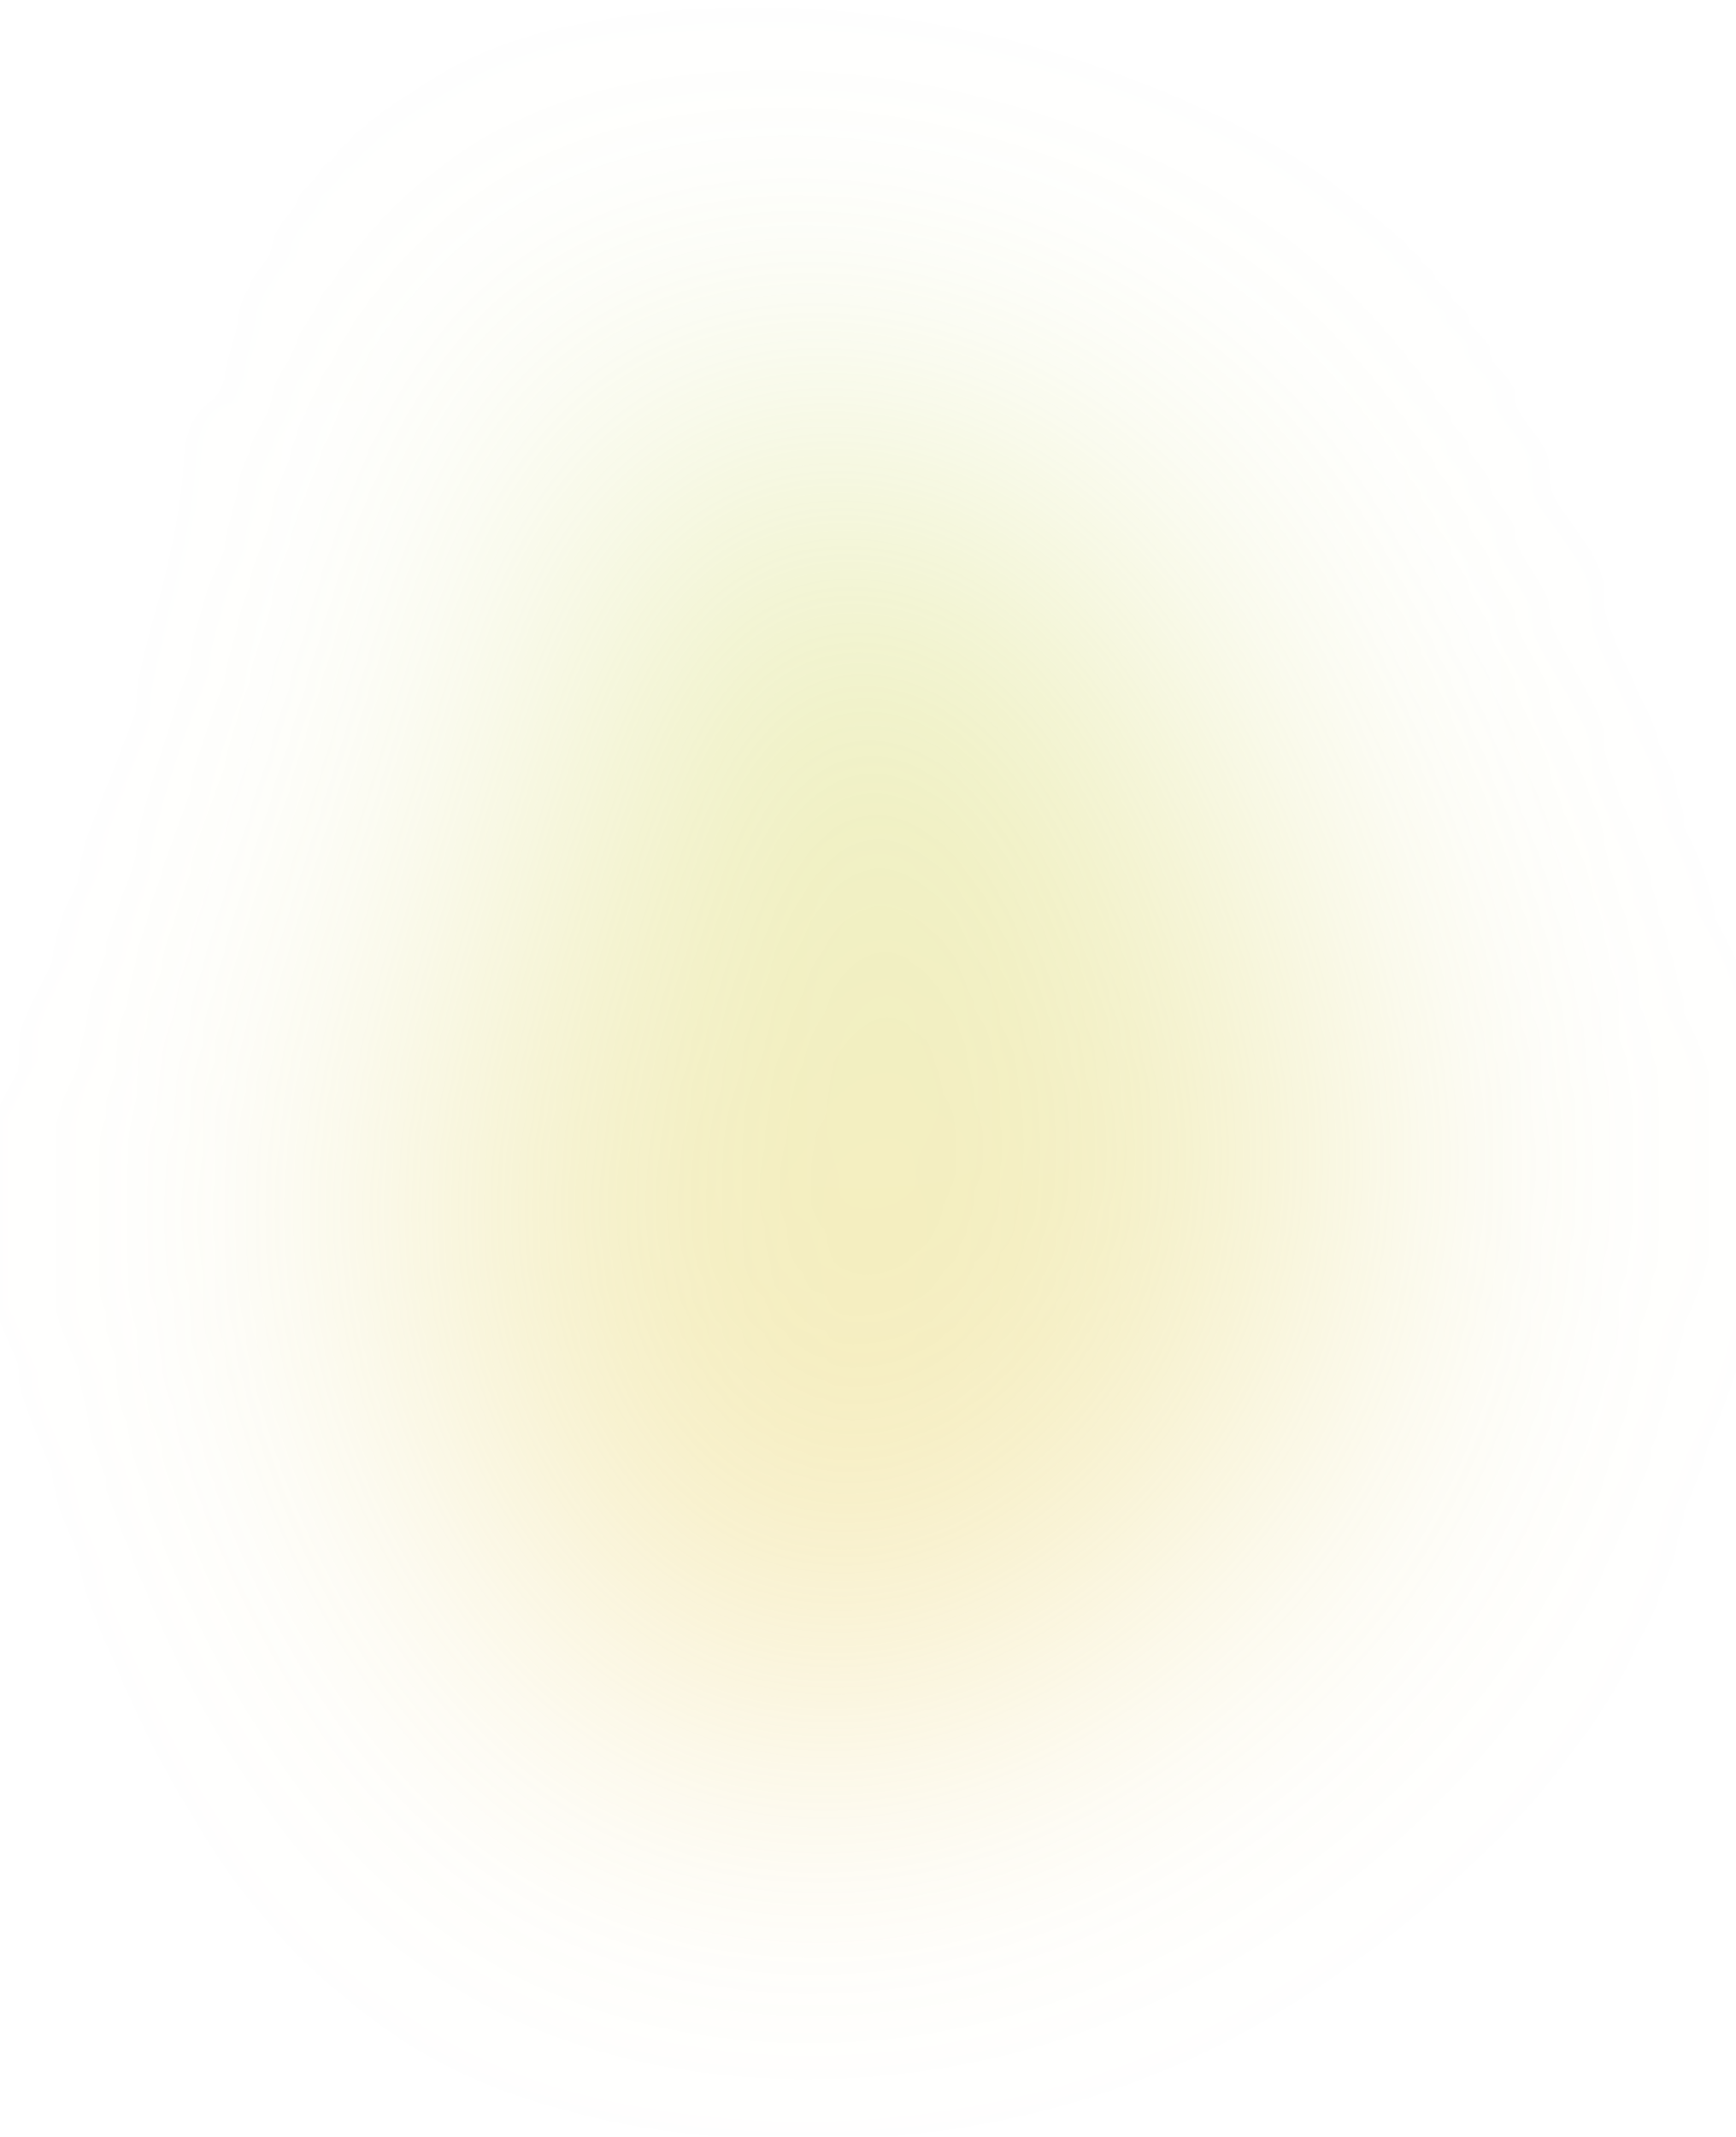
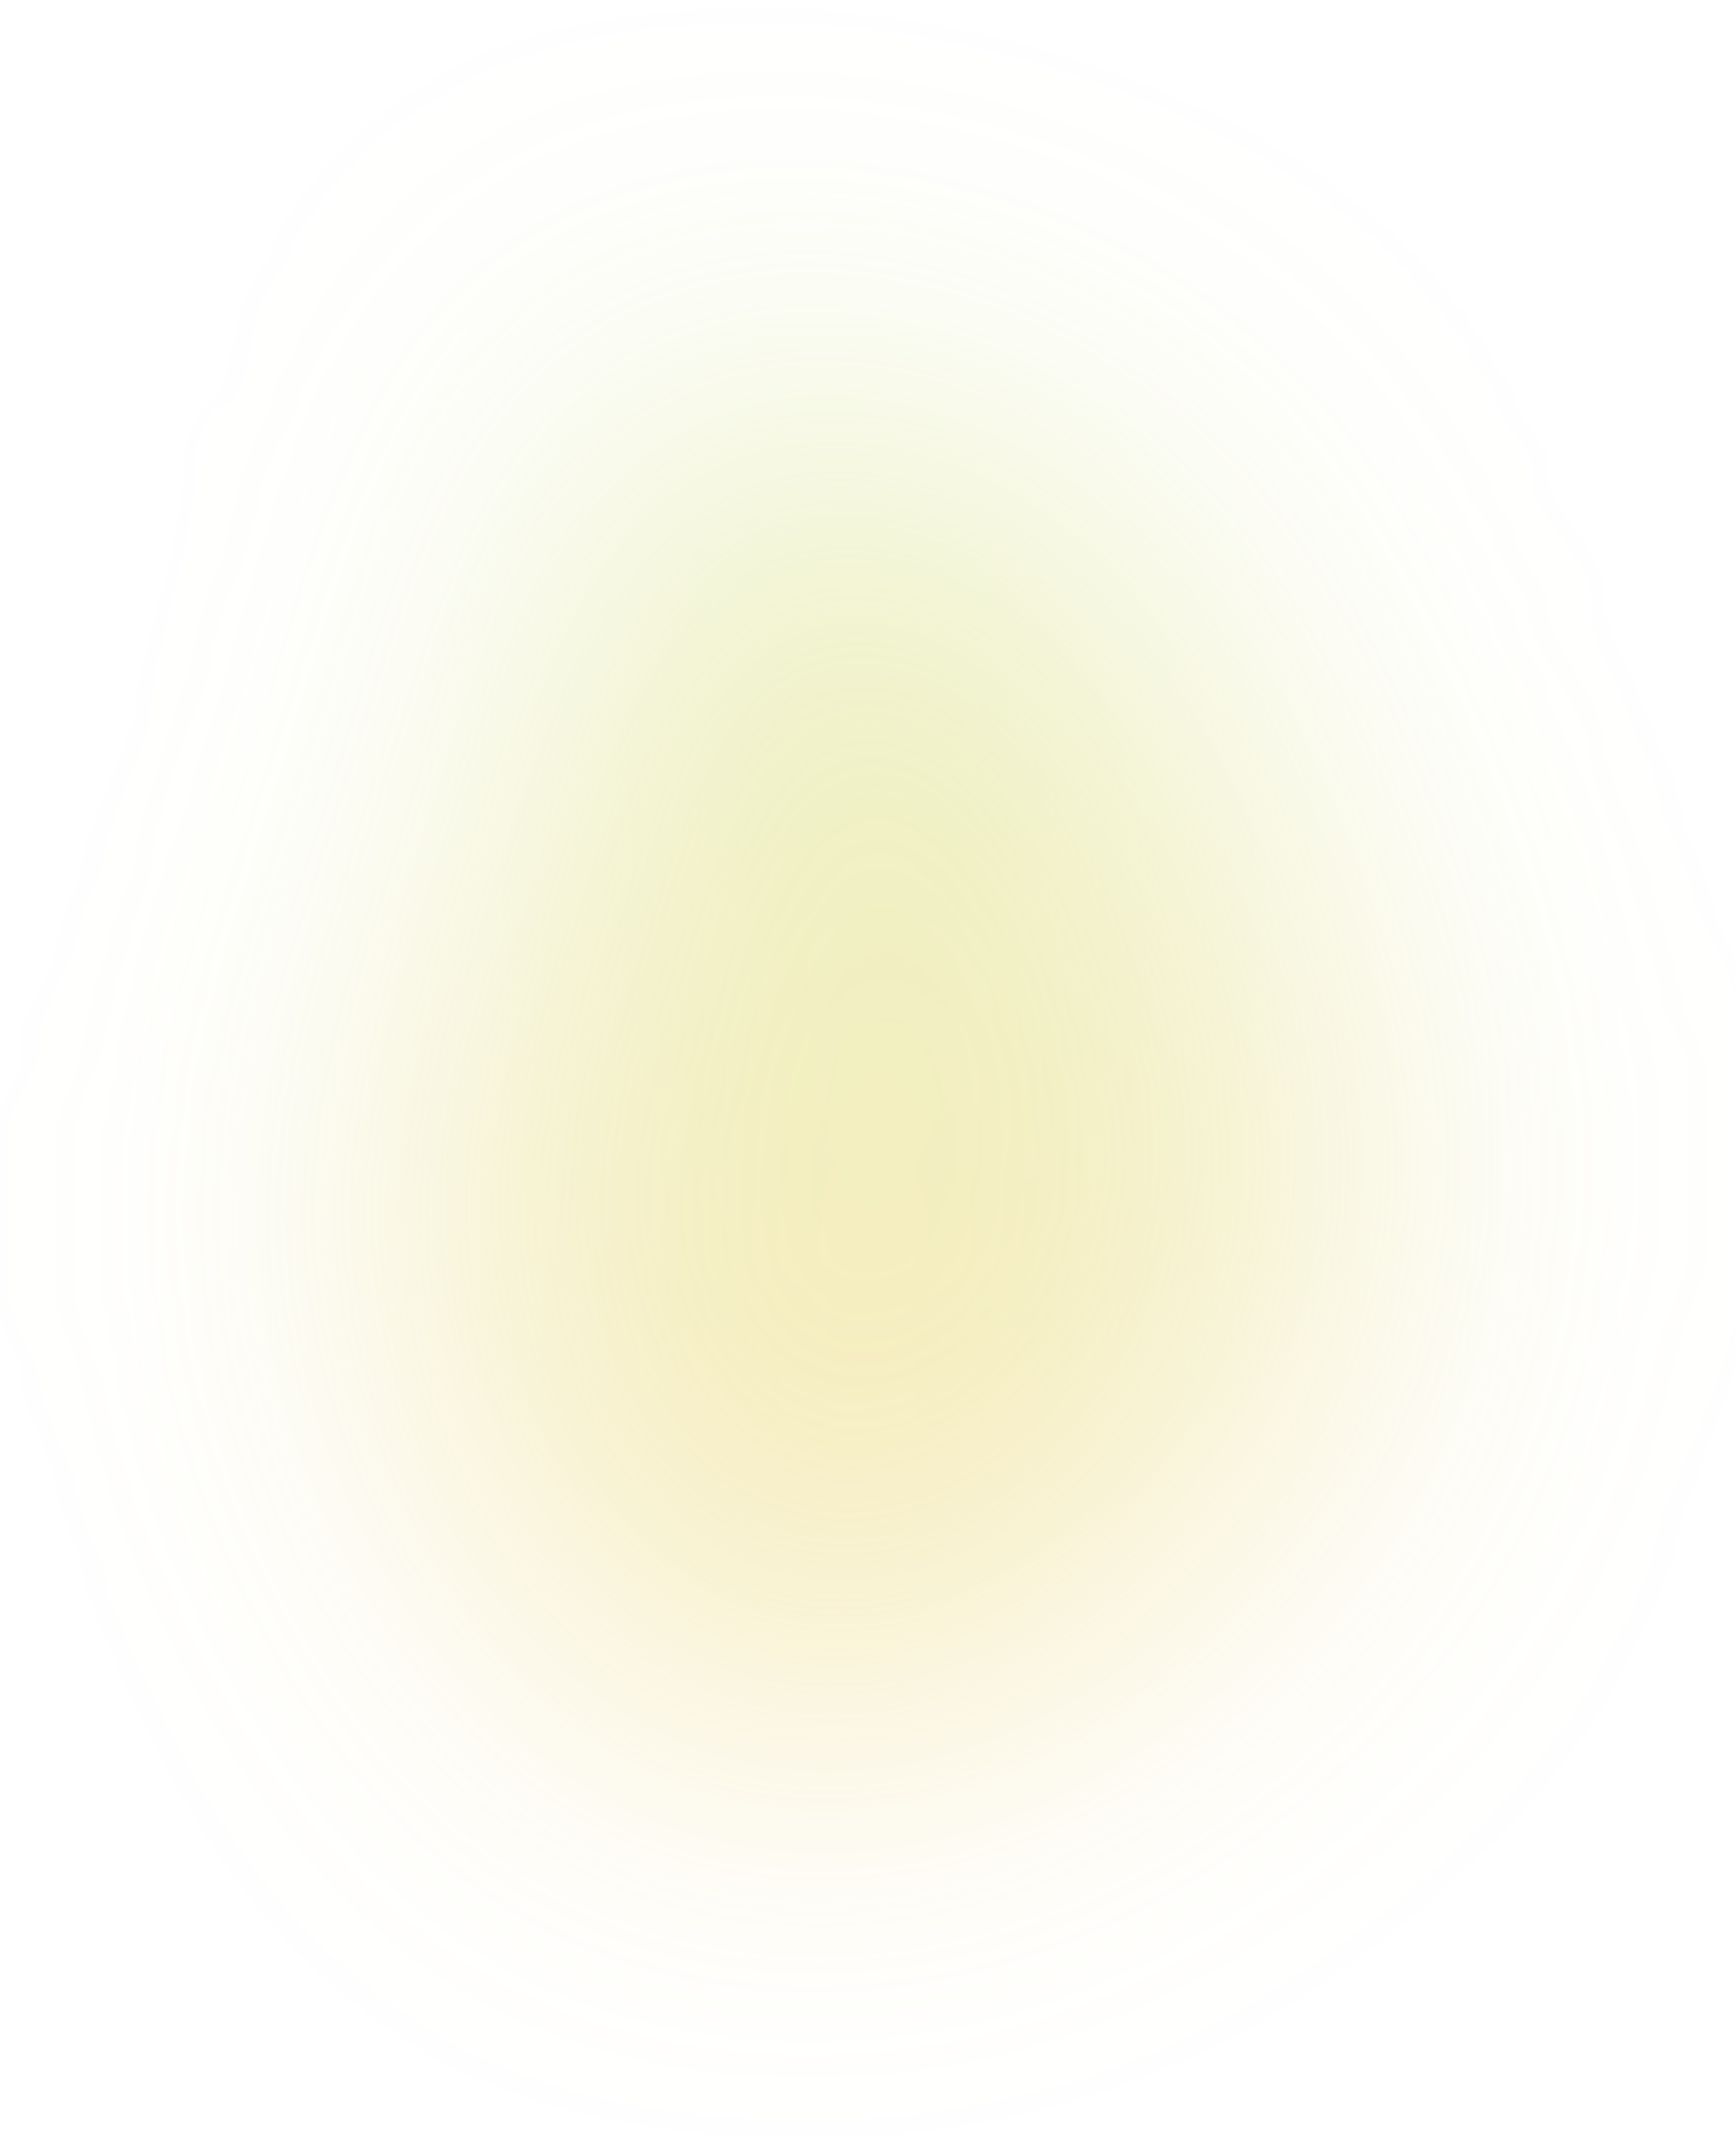
- <svg xmlns="http://www.w3.org/2000/svg" width="1539" height="1895" viewBox="0 0 1539 1895" fill="none">
-   <g filter="url(#filter0_f_2511_164)">
-     <path d="M465.525 1357.75C274.525 909.747 349.525 1186.75 506.525 682.247C497.525 593.593 543.025 504.747 547.525 409.247C552.025 313.747 643.025 345.747 897.524 441.247C1152.02 536.747 947.525 573.247 1109.02 775.747C1270.52 978.247 1134.02 1278.25 1125.02 1289.25C1116.02 1300.25 656.525 1805.75 465.525 1357.75Z" fill="url(#paint0_linear_2511_164)" fill-opacity="0.3" />
-     <path d="M465.525 1357.75C274.525 909.747 349.525 1186.75 506.525 682.247C497.525 593.593 543.025 504.747 547.525 409.247C552.025 313.747 643.025 345.747 897.524 441.247C1152.02 536.747 947.525 573.247 1109.02 775.747C1270.52 978.247 1134.02 1278.25 1125.02 1289.25C1116.02 1300.25 656.525 1805.75 465.525 1357.75Z" stroke="black" />
+ <svg xmlns="http://www.w3.org/2000/svg" width="1070" height="1316" viewBox="0 0 1070 1316" fill="none">
+   <g filter="url(#filter0_f_2287_1688)">
+     <path d="M323.917 943.328C191.263 632.182 243.352 824.565 352.392 474.178C346.142 412.606 377.742 350.9 380.868 284.573C383.993 218.246 447.195 240.471 623.951 306.798C800.707 373.125 658.677 398.475 770.842 539.116C883.008 679.757 788.205 888.114 781.955 895.754C775.704 903.393 456.571 1254.47 323.917 943.328Z" fill="url(#paint0_linear_2287_1688)" fill-opacity="0.3" />
+     <path d="M323.917 943.328C191.263 632.182 243.352 824.565 352.392 474.178C346.142 412.606 377.742 350.9 380.868 284.573C383.993 218.246 447.195 240.471 623.951 306.798C800.707 373.125 658.677 398.475 770.842 539.116C883.008 679.757 788.205 888.114 781.955 895.754C775.704 903.393 456.571 1254.47 323.917 943.328Z" stroke="black" stroke-width="0.695" />
  </g>
  <defs>
-     <filter id="filter0_f_2511_164" x="0.5" y="0.147" width="1538.46" height="1894.01" filterUnits="userSpaceOnUse" color-interpolation-filters="sRGB">
+     <filter id="filter0_f_2287_1688" x="0.946" y="0.444" width="1068.49" height="1315.43" filterUnits="userSpaceOnUse" color-interpolation-filters="sRGB">
      <feFlood flood-opacity="0" result="BackgroundImageFix" />
      <feBlend mode="normal" in="SourceGraphic" in2="BackgroundImageFix" result="shape" />
-       <feGaussianBlur stdDeviation="175.5" result="effect1_foregroundBlur_2511_164" />
+       <feGaussianBlur stdDeviation="121.889" result="effect1_foregroundBlur_2287_1688" />
    </filter>
-     <linearGradient id="paint0_linear_2511_164" x1="769.728" y1="351.647" x2="769.728" y2="1542.65" gradientUnits="userSpaceOnUse">
+     <linearGradient id="paint0_linear_2287_1688" x1="535.193" y1="244.569" x2="535.193" y2="1071.75" gradientUnits="userSpaceOnUse">
      <stop stop-color="#BBD432" />
      <stop offset="1" stop-color="#F0C024" />
    </linearGradient>
  </defs>
</svg>
